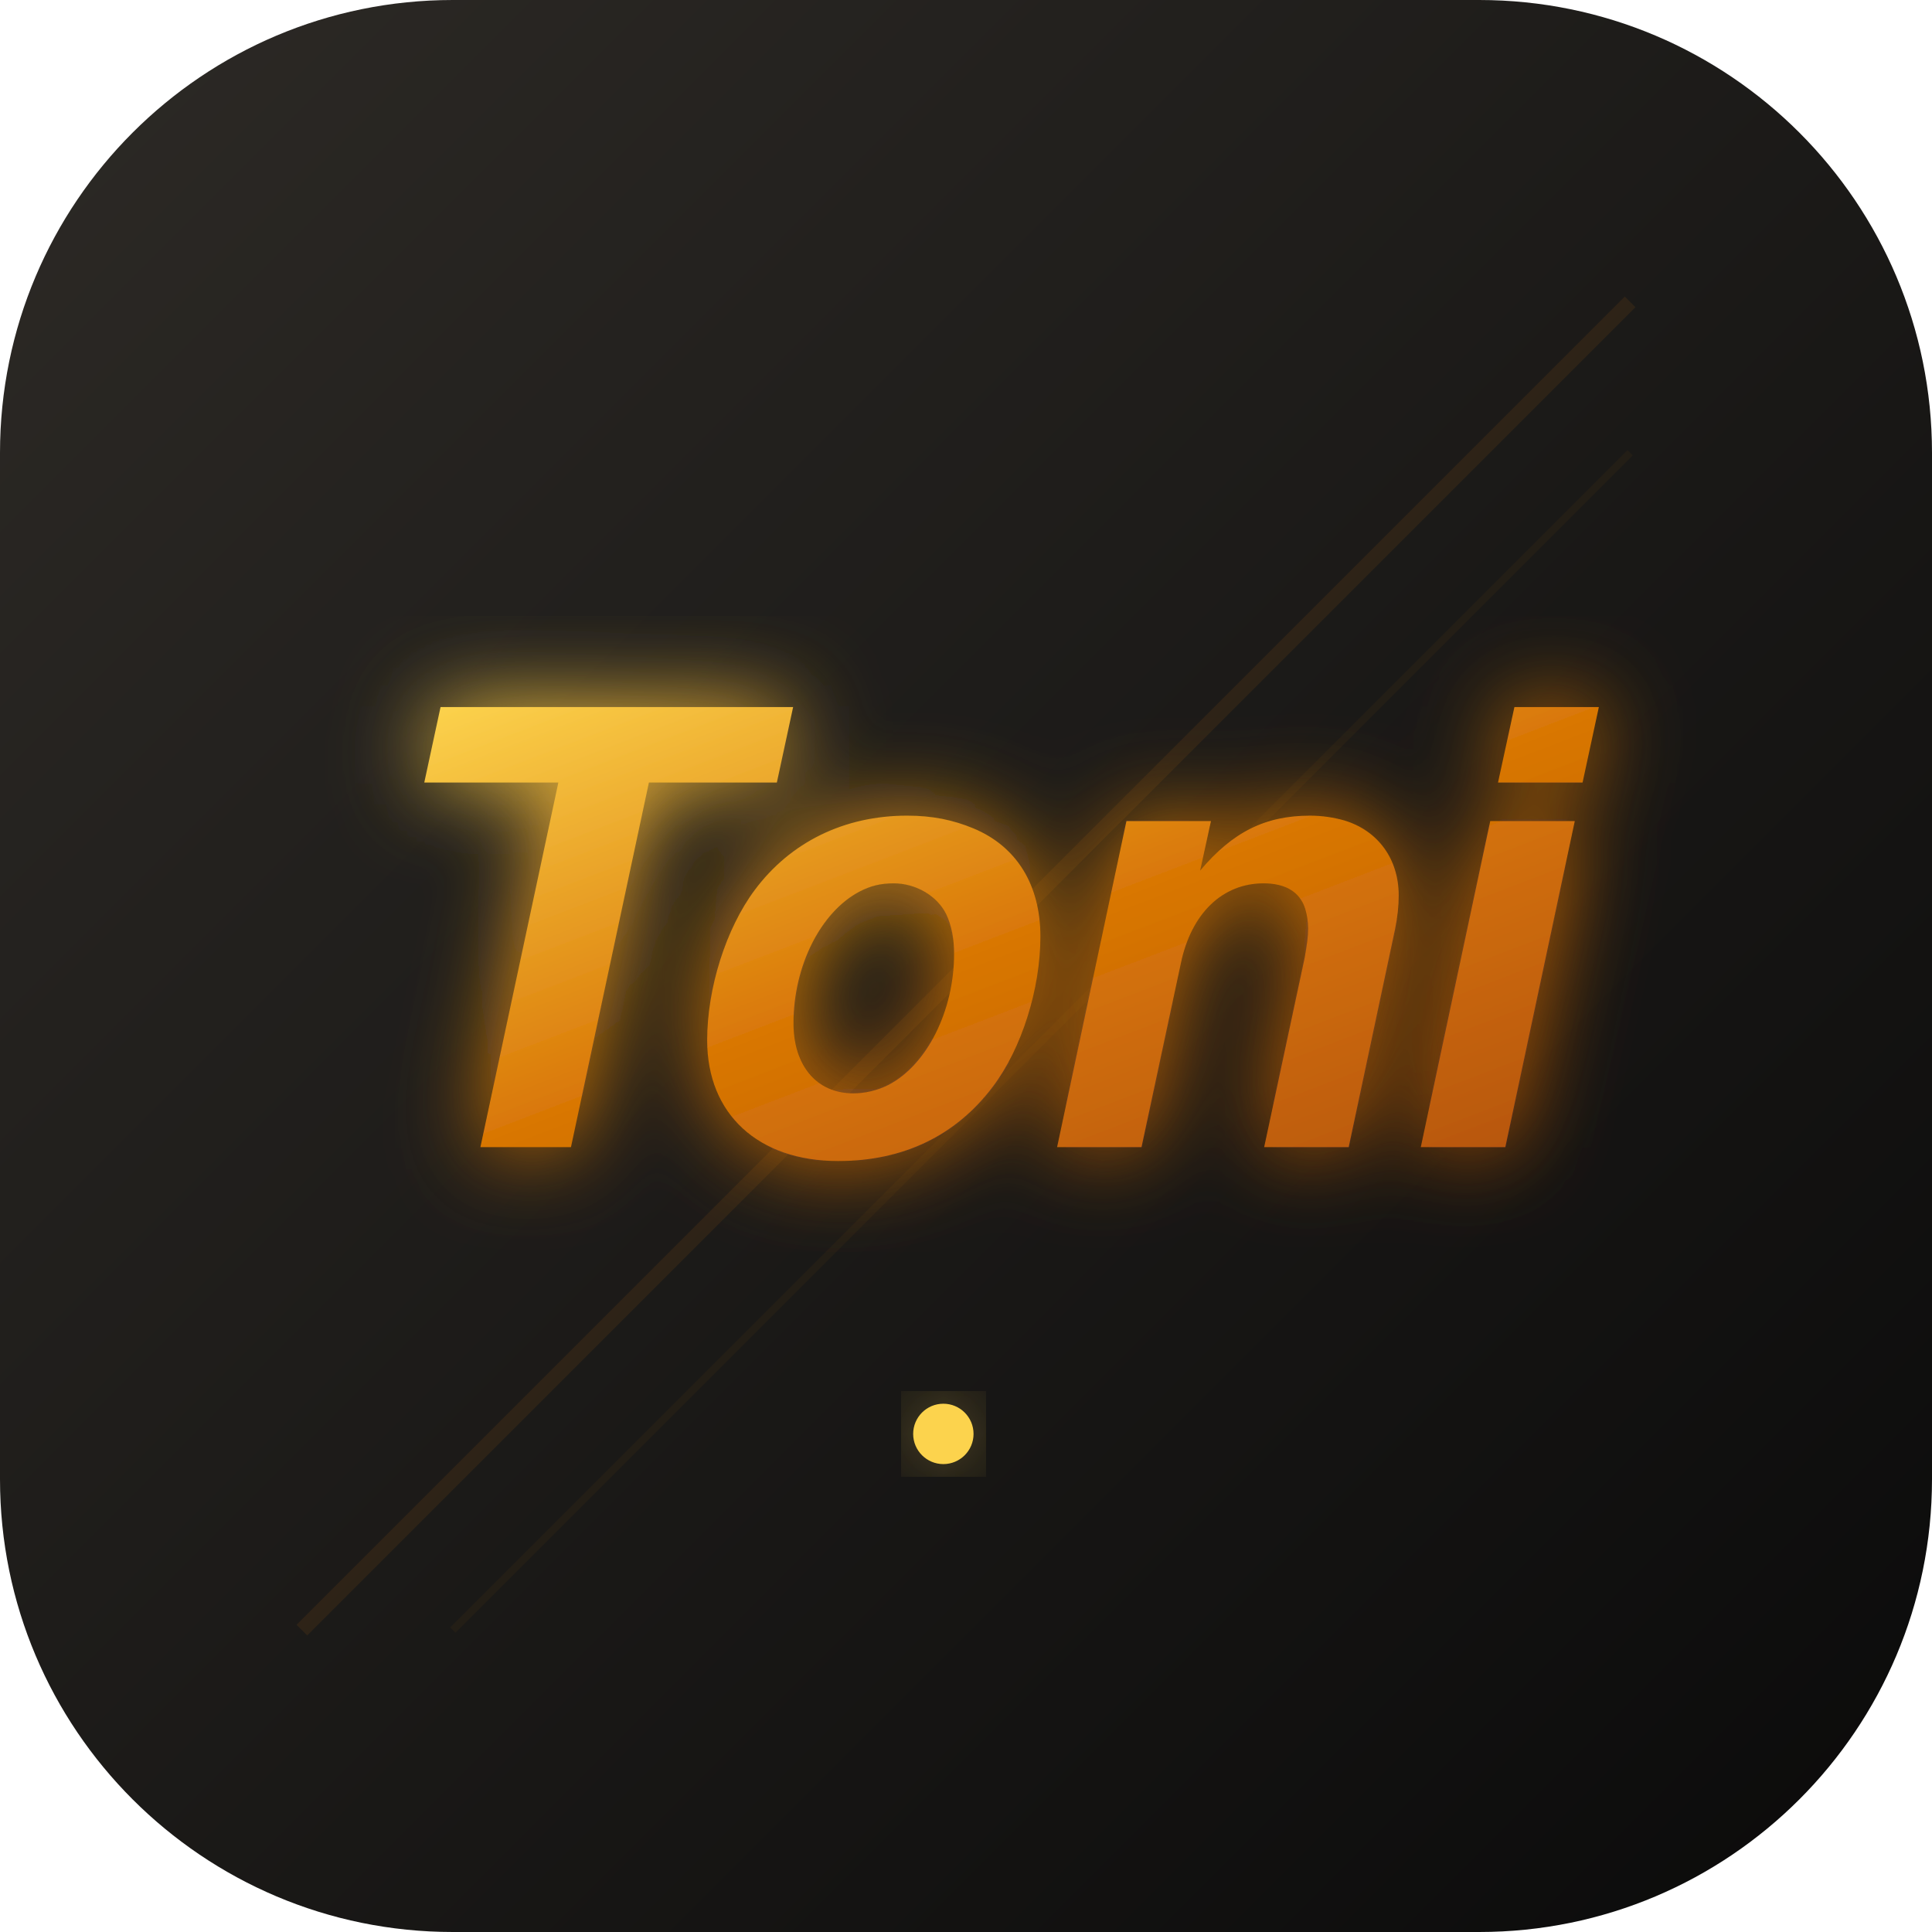
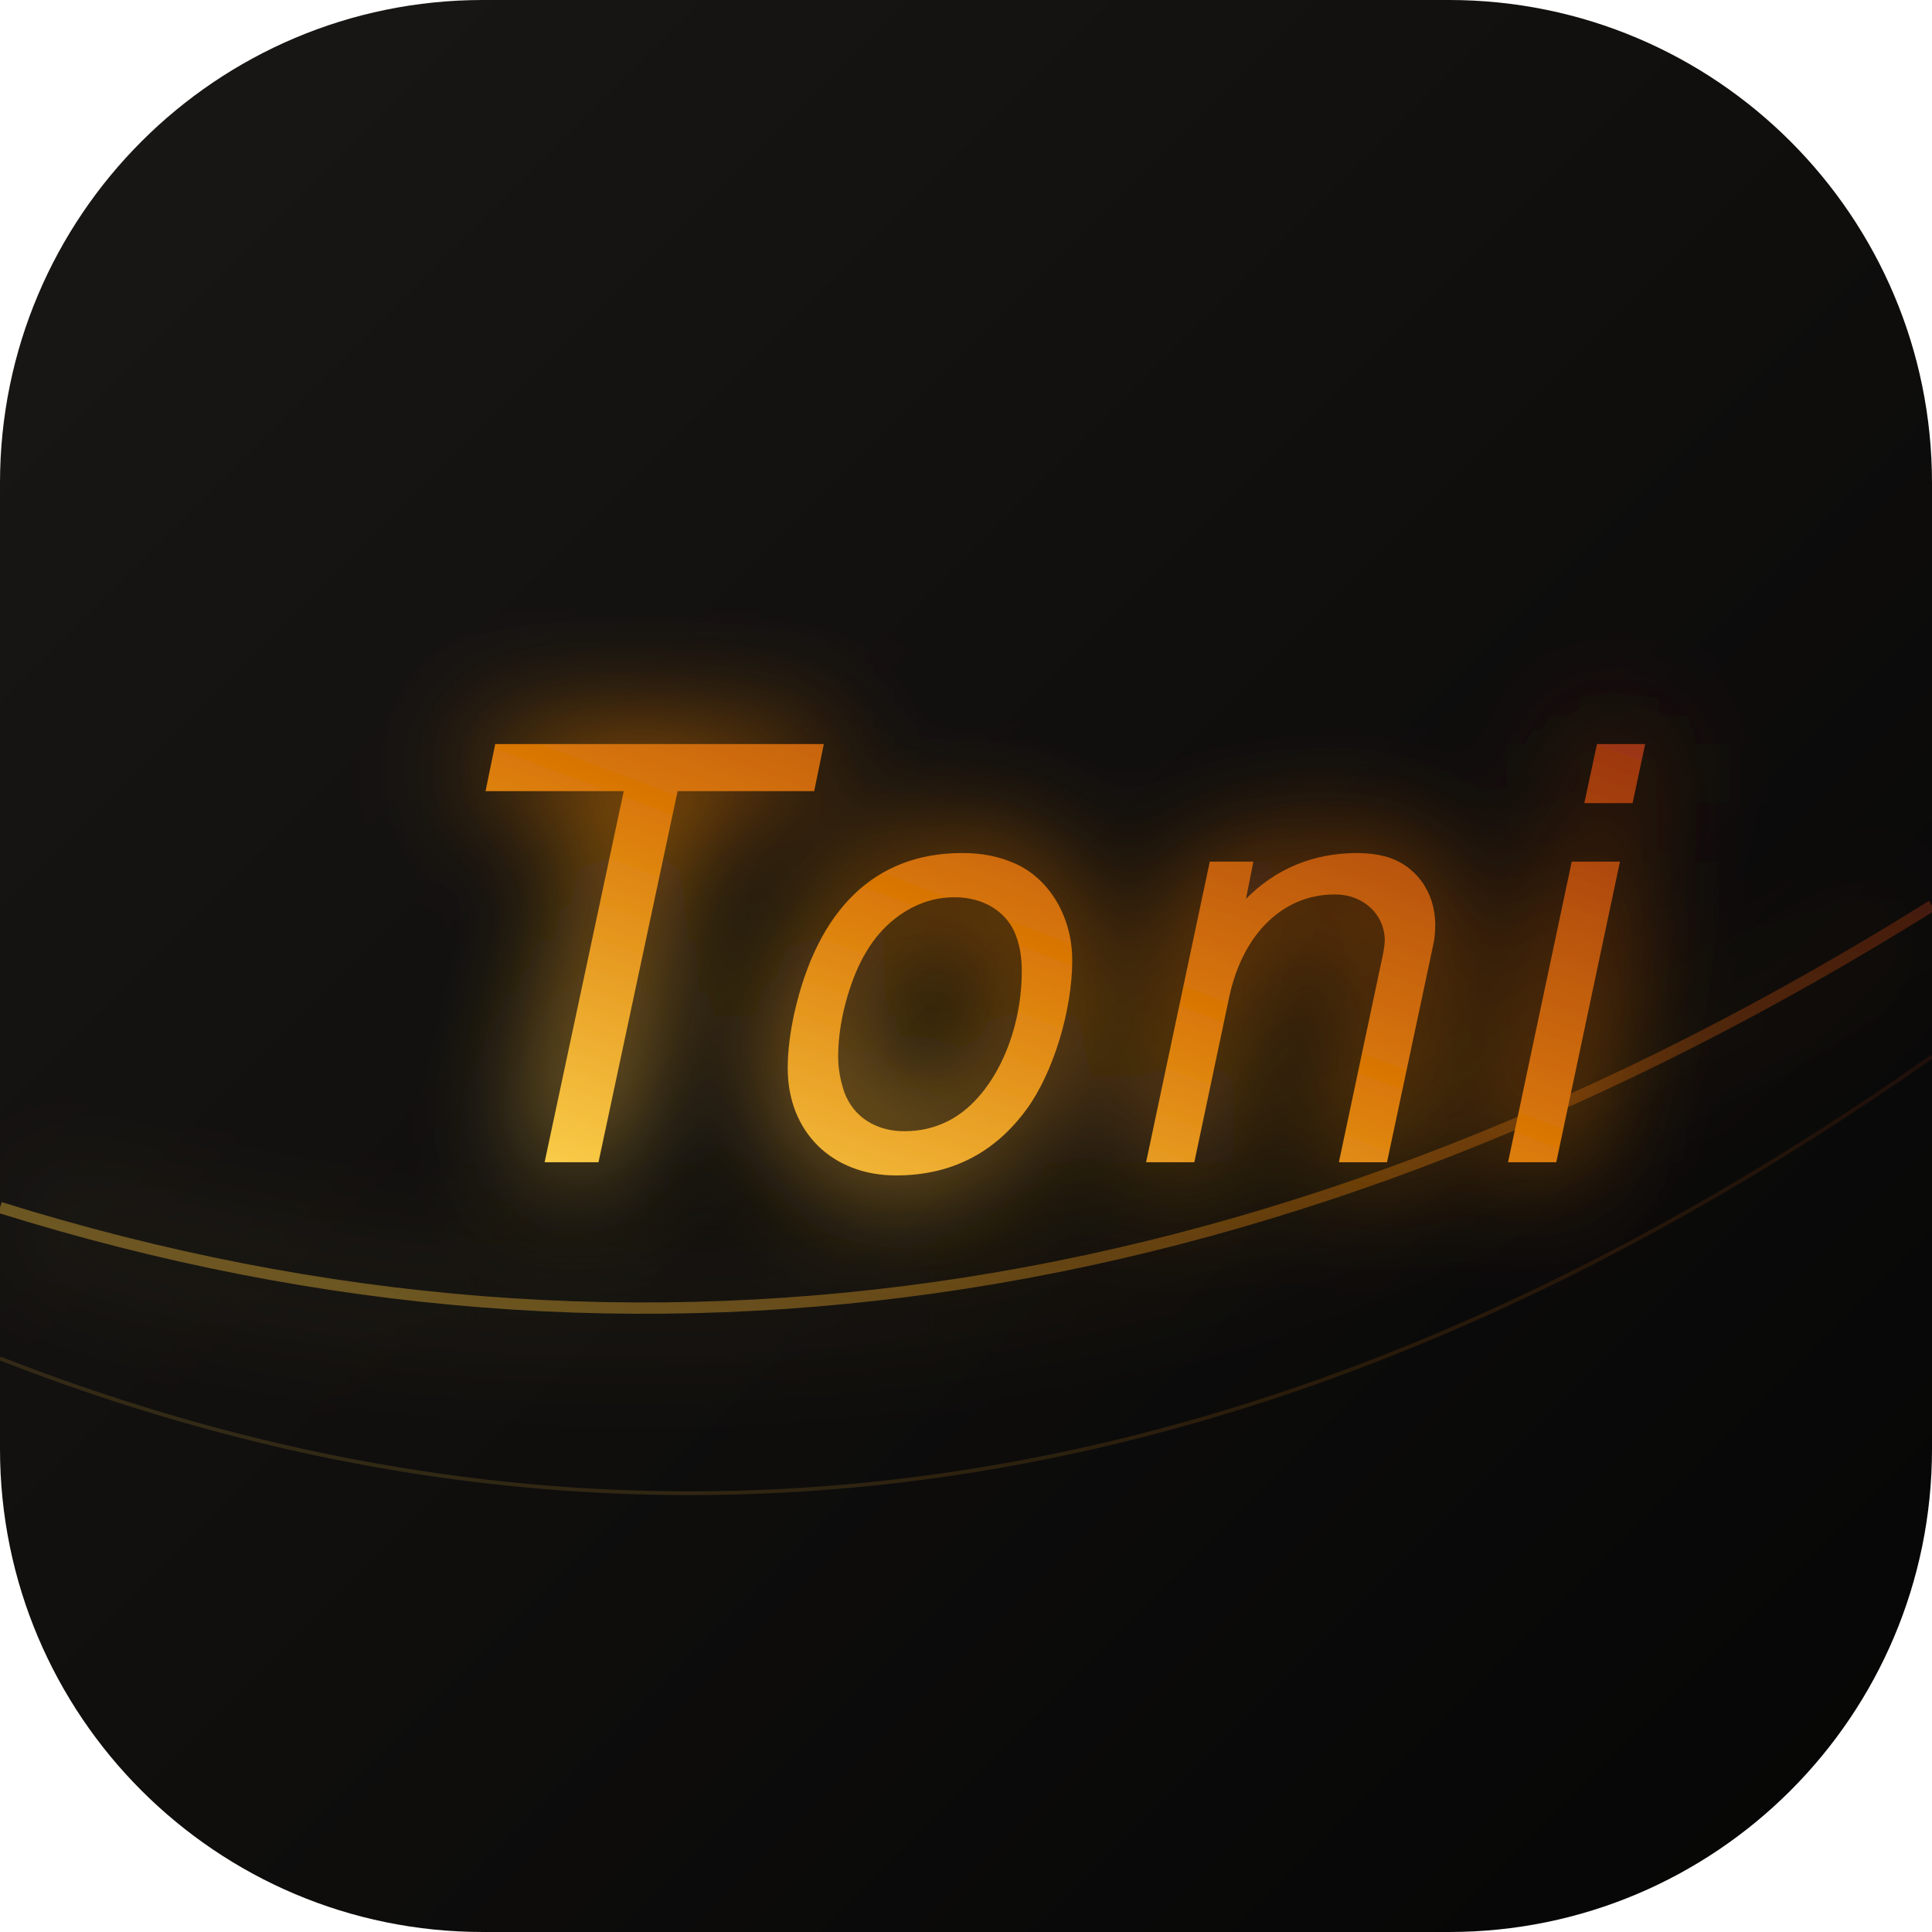
<svg xmlns="http://www.w3.org/2000/svg" width="256" height="256" viewBox="0 0 256 256">
  <defs>
    <linearGradient id="bgGrad" x1="0%" y1="0%" x2="100%" y2="100%">
-       <stop offset="0%" stop-color="#2D2A26" />
-       <stop offset="100%" stop-color="#0a0a0a" />
+       <stop offset="0%" stop-color="#1A1816" />
+       <stop offset="100%" stop-color="#050505" />
    </linearGradient>
-     <linearGradient id="metalOrange" x1="0%" y1="0%" x2="100%" y2="100%">
+     <linearGradient id="auroraGlow" x1="0%" y1="100%" x2="100%" y2="0%">
      <stop offset="0%" stop-color="#FCD34D" />
      <stop offset="50%" stop-color="#D97706" />
-       <stop offset="100%" stop-color="#B45309" />
+       <stop offset="100%" stop-color="#9A3412" />
    </linearGradient>
-     <filter id="glow" x="-20%" y="-20%" width="140%" height="140%">
-       <feGaussianBlur stdDeviation="6" result="blur" />
+     <filter id="softGlow" x="-30%" y="-30%" width="160%" height="160%">
+       <feGaussianBlur stdDeviation="8" result="blur" />
      <feComposite in="SourceGraphic" in2="blur" operator="over" />
    </filter>
  </defs>
-   <rect width="256" height="256" rx="60" fill="url(#bgGrad)" />
-   <path d="M 40 216 L 216 40" stroke="#D97706" stroke-width="2" opacity="0.1" />
-   <path d="M 60 216 L 216 60" stroke="#D97706" stroke-width="1" opacity="0.05" />
-   <text x="125" y="152" font-family="-apple-system, 'SF Pro Display', 'Helvetica Neue', Helvetica, Arial, sans-serif" font-size="80" font-style="italic" font-weight="900" fill="url(#metalOrange)" text-anchor="middle" letter-spacing="-1" filter="url(#glow)">
+   <rect width="256" height="256" rx="64" fill="url(#bgGrad)" />
+   <path d="M 0 160 Q 128 200 256 120" stroke="url(#auroraGlow)" stroke-width="1.5" fill="none" opacity="0.4" filter="url(#softGlow)" />
+   <path d="M 0 180 Q 128 230 256 140" stroke="url(#auroraGlow)" stroke-width="0.5" fill="none" opacity="0.15" />
+   <text x="132" y="154" font-family="-apple-system, 'SF Pro Display', 'Helvetica Neue', Helvetica, Arial, sans-serif" font-size="76" font-style="italic" font-weight="200" fill="url(#auroraGlow)" text-anchor="middle" letter-spacing="6" filter="url(#softGlow)">
    Toni
  </text>
-   <circle cx="125" cy="190" r="4" fill="#FCD34D" filter="url(#glow)" />
</svg>
